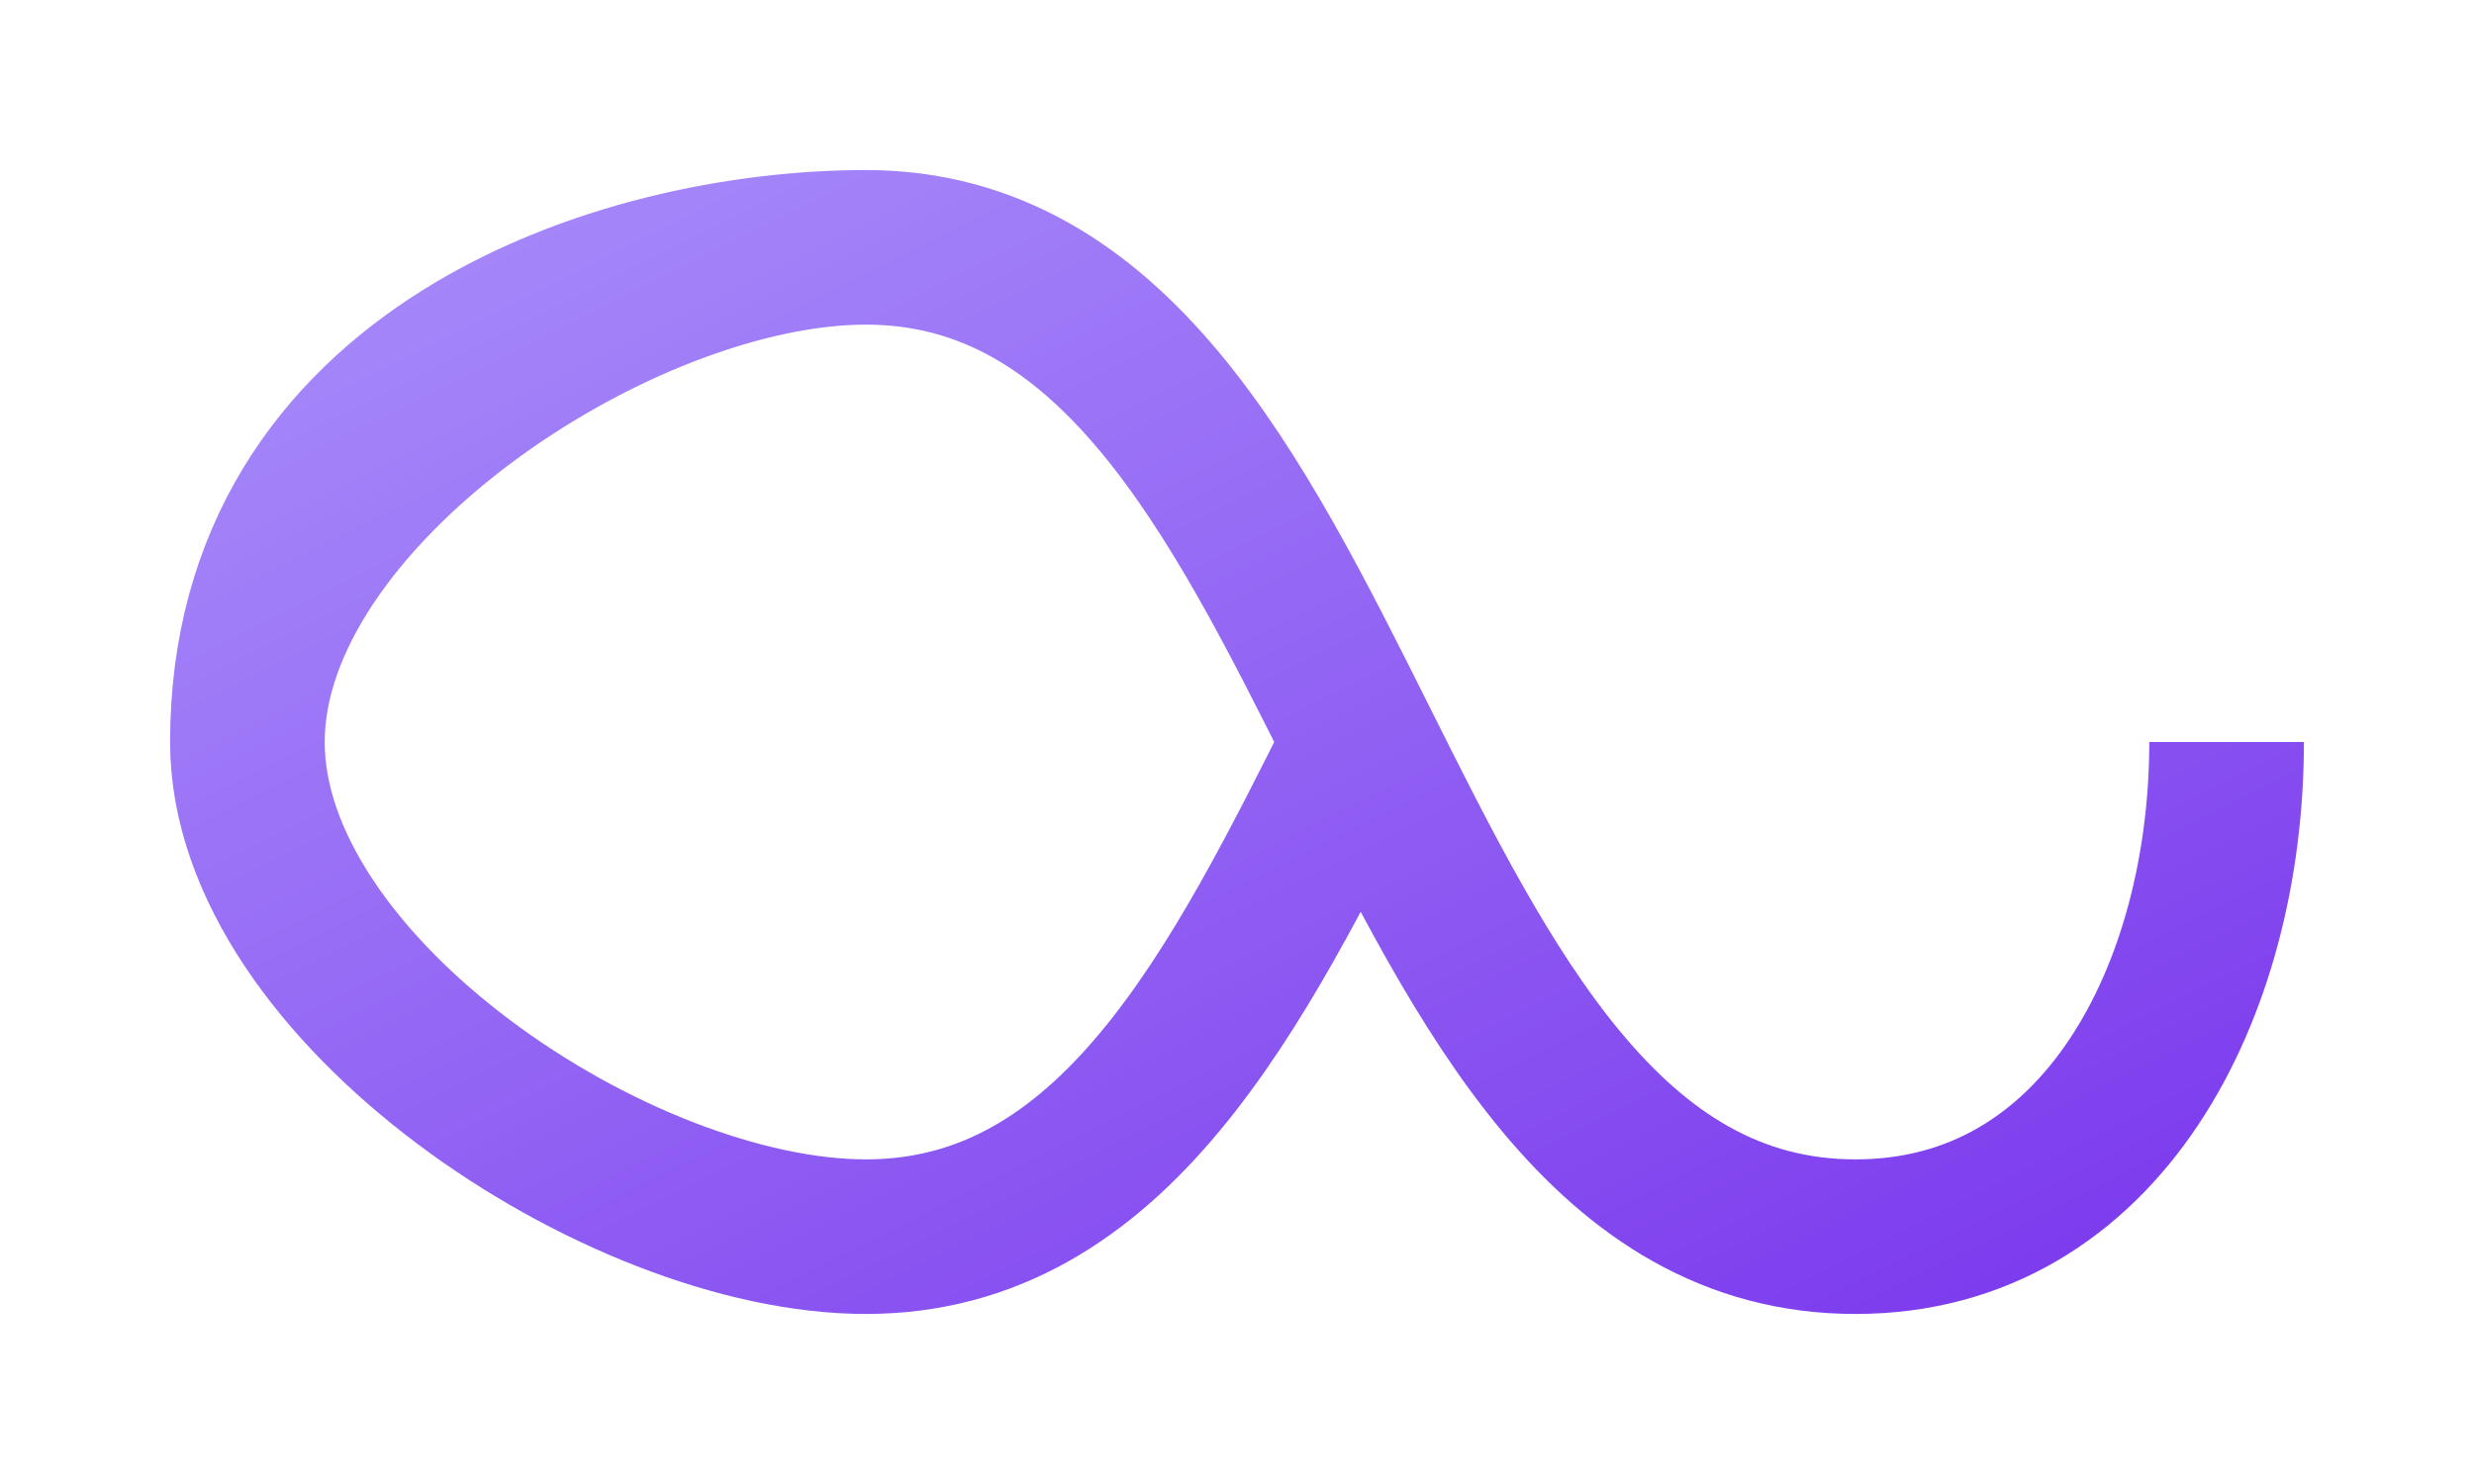
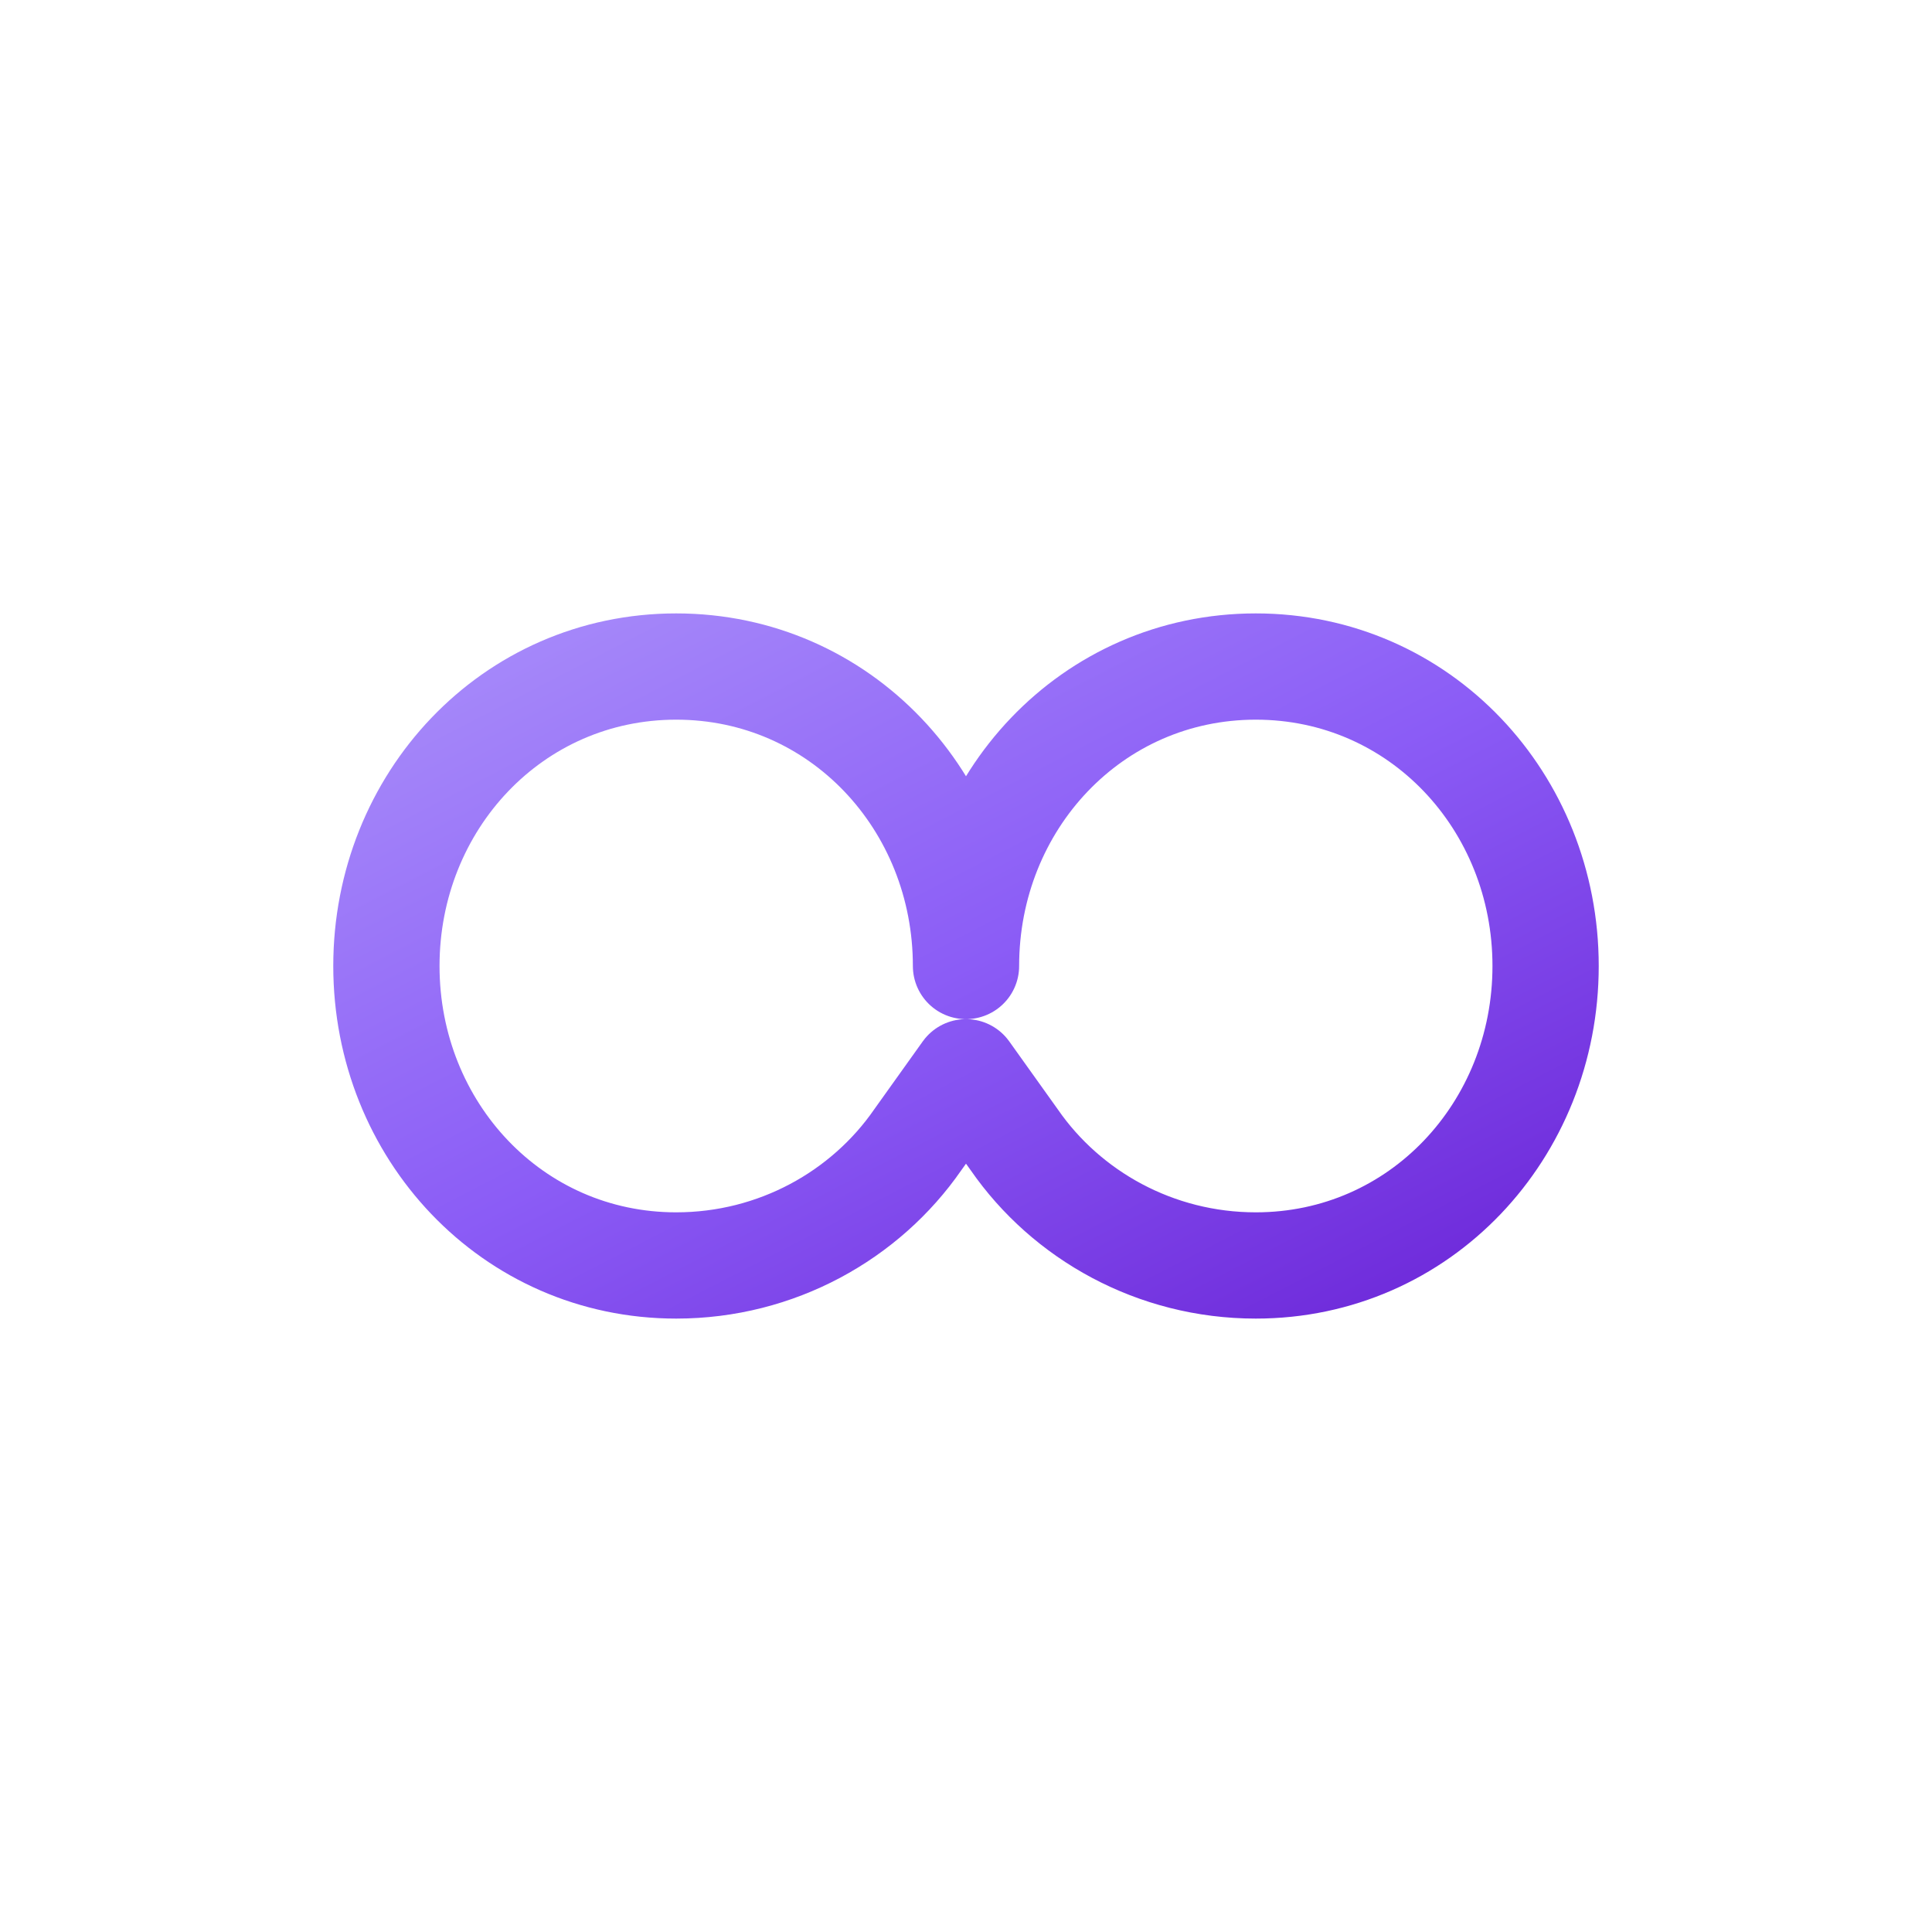
- <svg xmlns="http://www.w3.org/2000/svg" viewBox="0 0 40 24" width="40" height="24">
+ <svg xmlns="http://www.w3.org/2000/svg" width="36" height="36" viewBox="0 0 100 100" fill="none">
  <defs>
-     <linearGradient id="g" x1="0%" y1="0%" x2="100%" y2="100%">
-       <stop offset="0%" style="stop-color:#a78bfa" />
-       <stop offset="100%" style="stop-color:#7c3aed" />
+     <linearGradient id="novyx-grad" x1="0%" y1="0%" x2="100%" y2="100%">
+       <stop offset="0%" stop-color="#a78bfa" />
+       <stop offset="50%" stop-color="#8b5cf6" />
+       <stop offset="100%" stop-color="#6d28d9" />
    </linearGradient>
  </defs>
-   <path d="M4 12 C4 6 10 4 14 4 C18 4 20 8 22 12 C24 16 26 20 30 20 C34 20 36 16 36 12 C36 16 34 20 30 20 C26 20 24 16 22 12 C20 8 18 4 14 4 C10 4 4 8 4 12 C4 16 10 20 14 20 C18 20 20 16 22 12" stroke="url(#g)" stroke-width="2.5" fill="none" stroke-linecap="round" />
+   <path d="M50 50c0-8.5-6.5-15.5-15-15.5S20 41.5 20 50s6.5 15.5 15 15.5c5.2 0 9.8-2.6 12.5-6.5L50 55.5l2.5 3.5c2.7 3.9 7.3 6.5 12.5 6.5 8.5 0 15-7 15-15.5S73.5 34.5 65 34.5 50 41.5 50 50z" stroke="url(#novyx-grad)" stroke-width="5.5" stroke-linecap="round" stroke-linejoin="round" fill="none" />
</svg>
